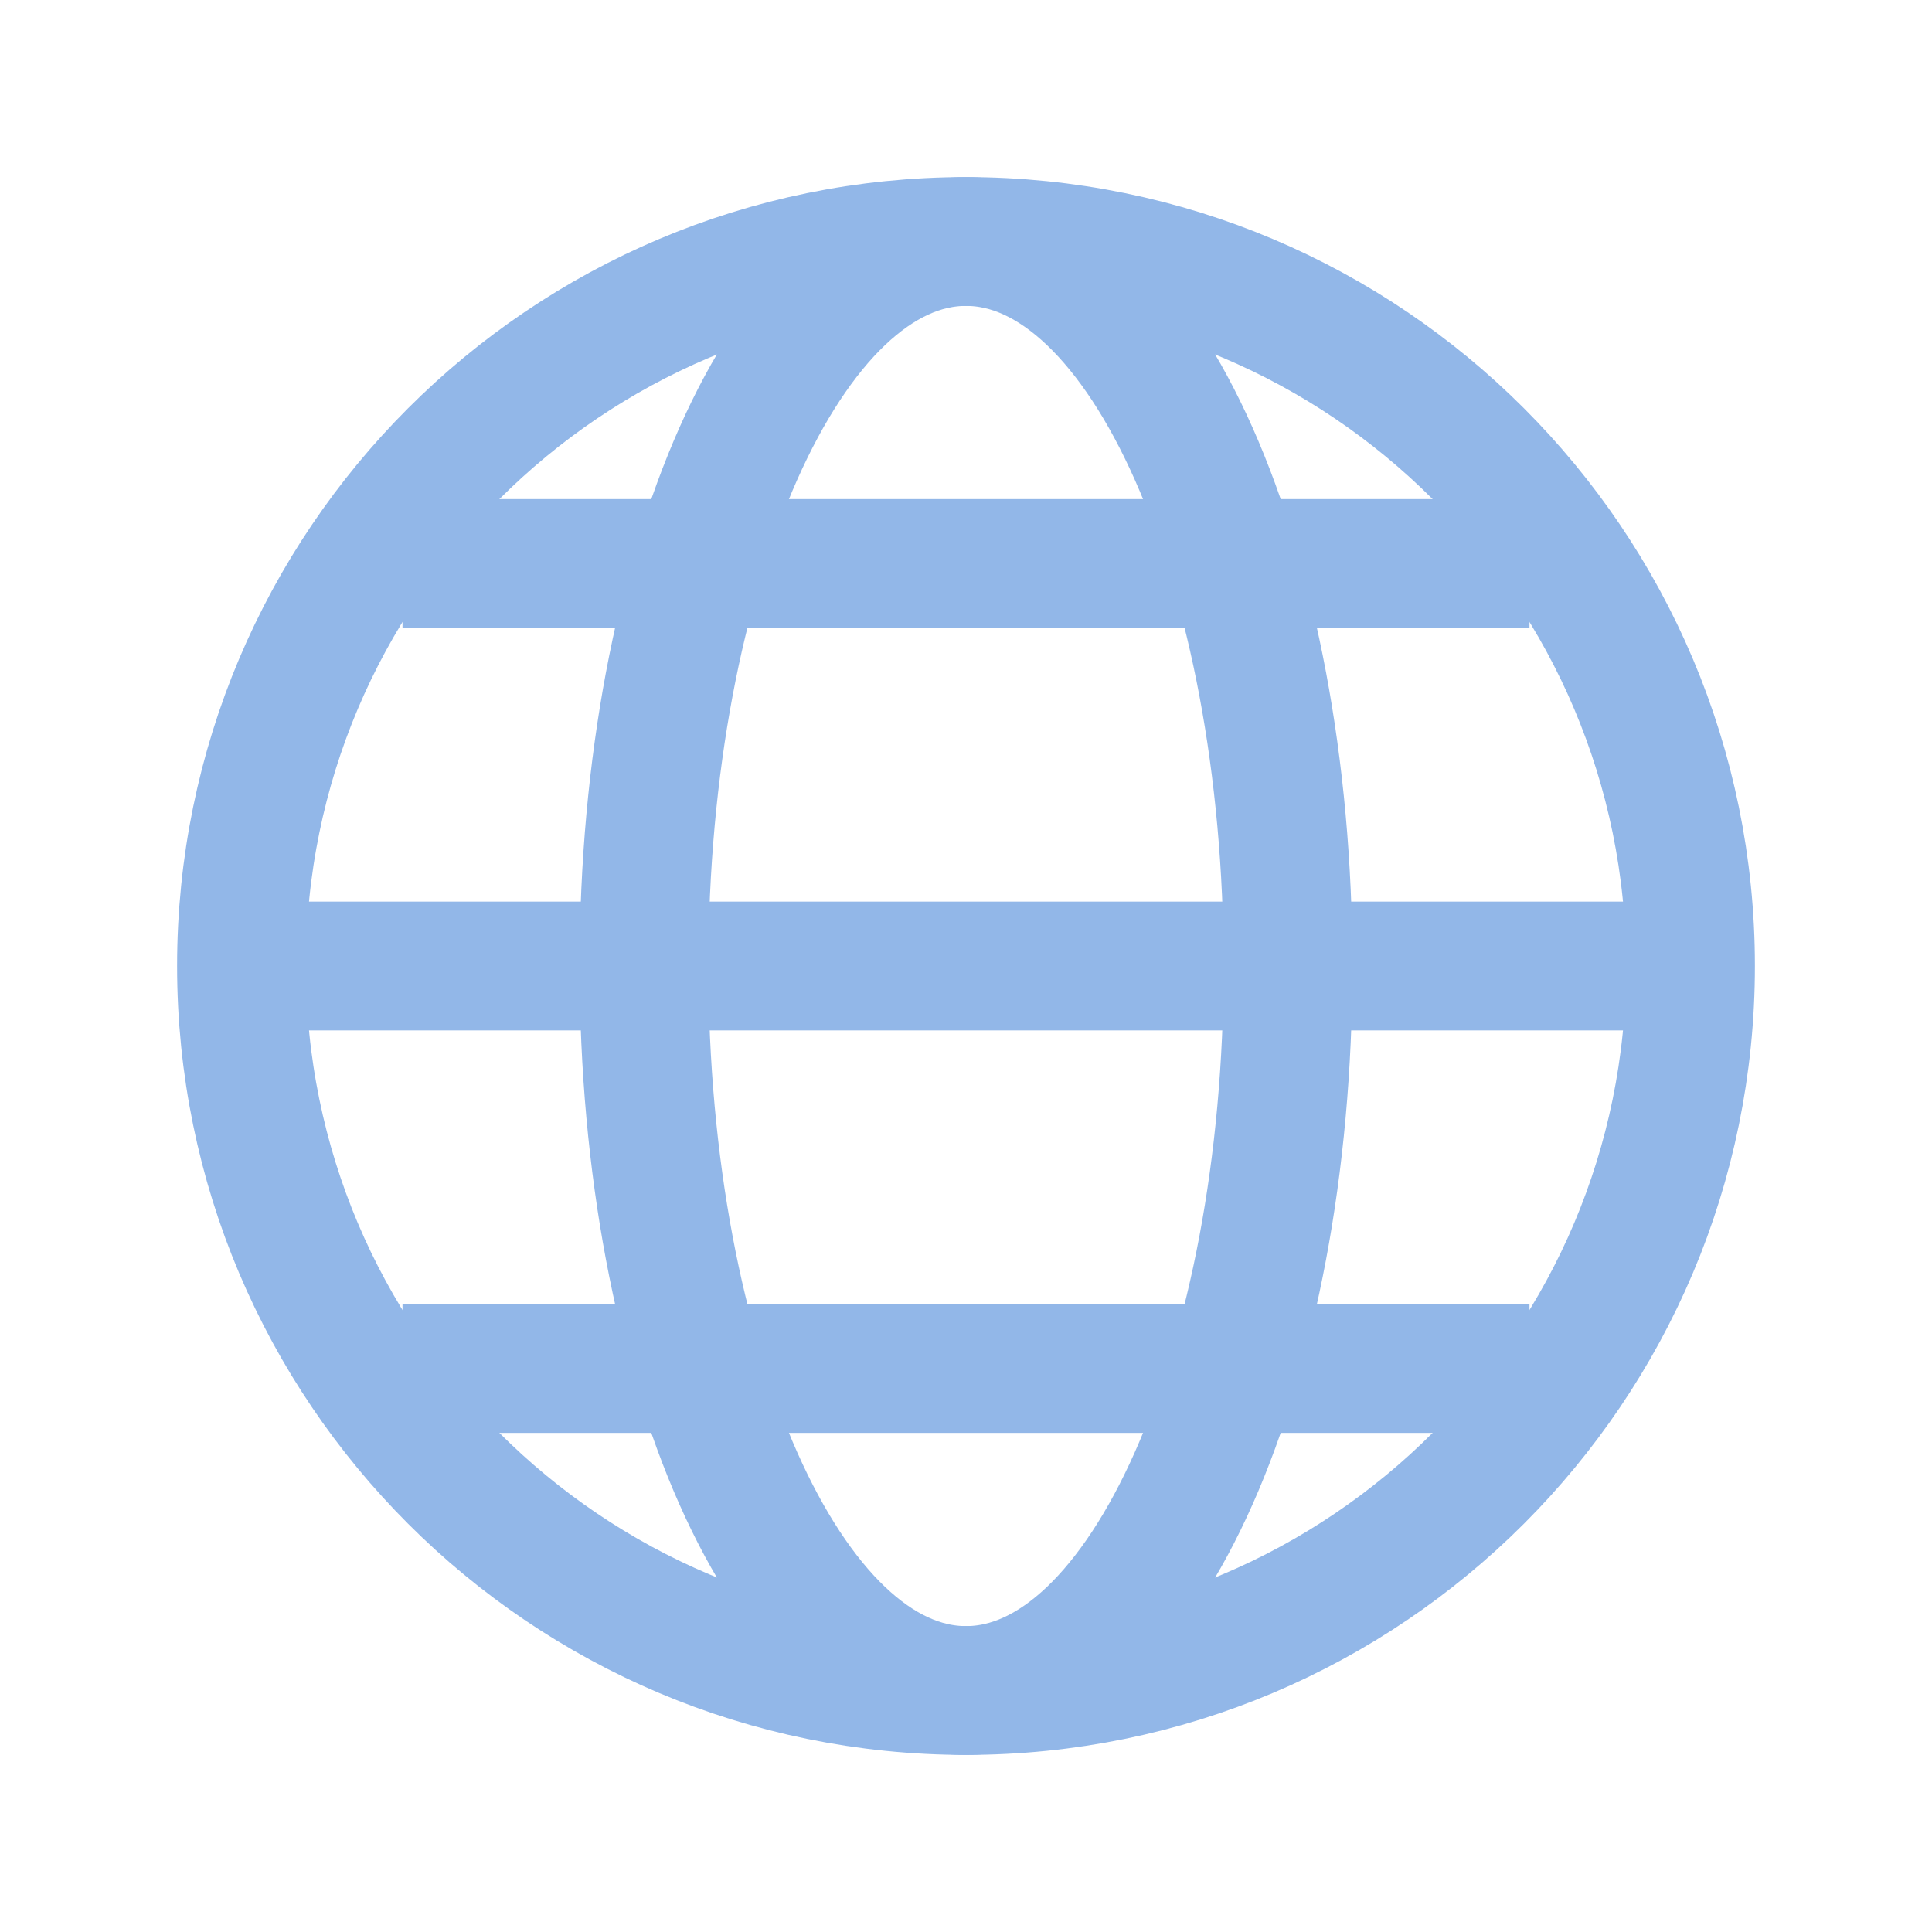
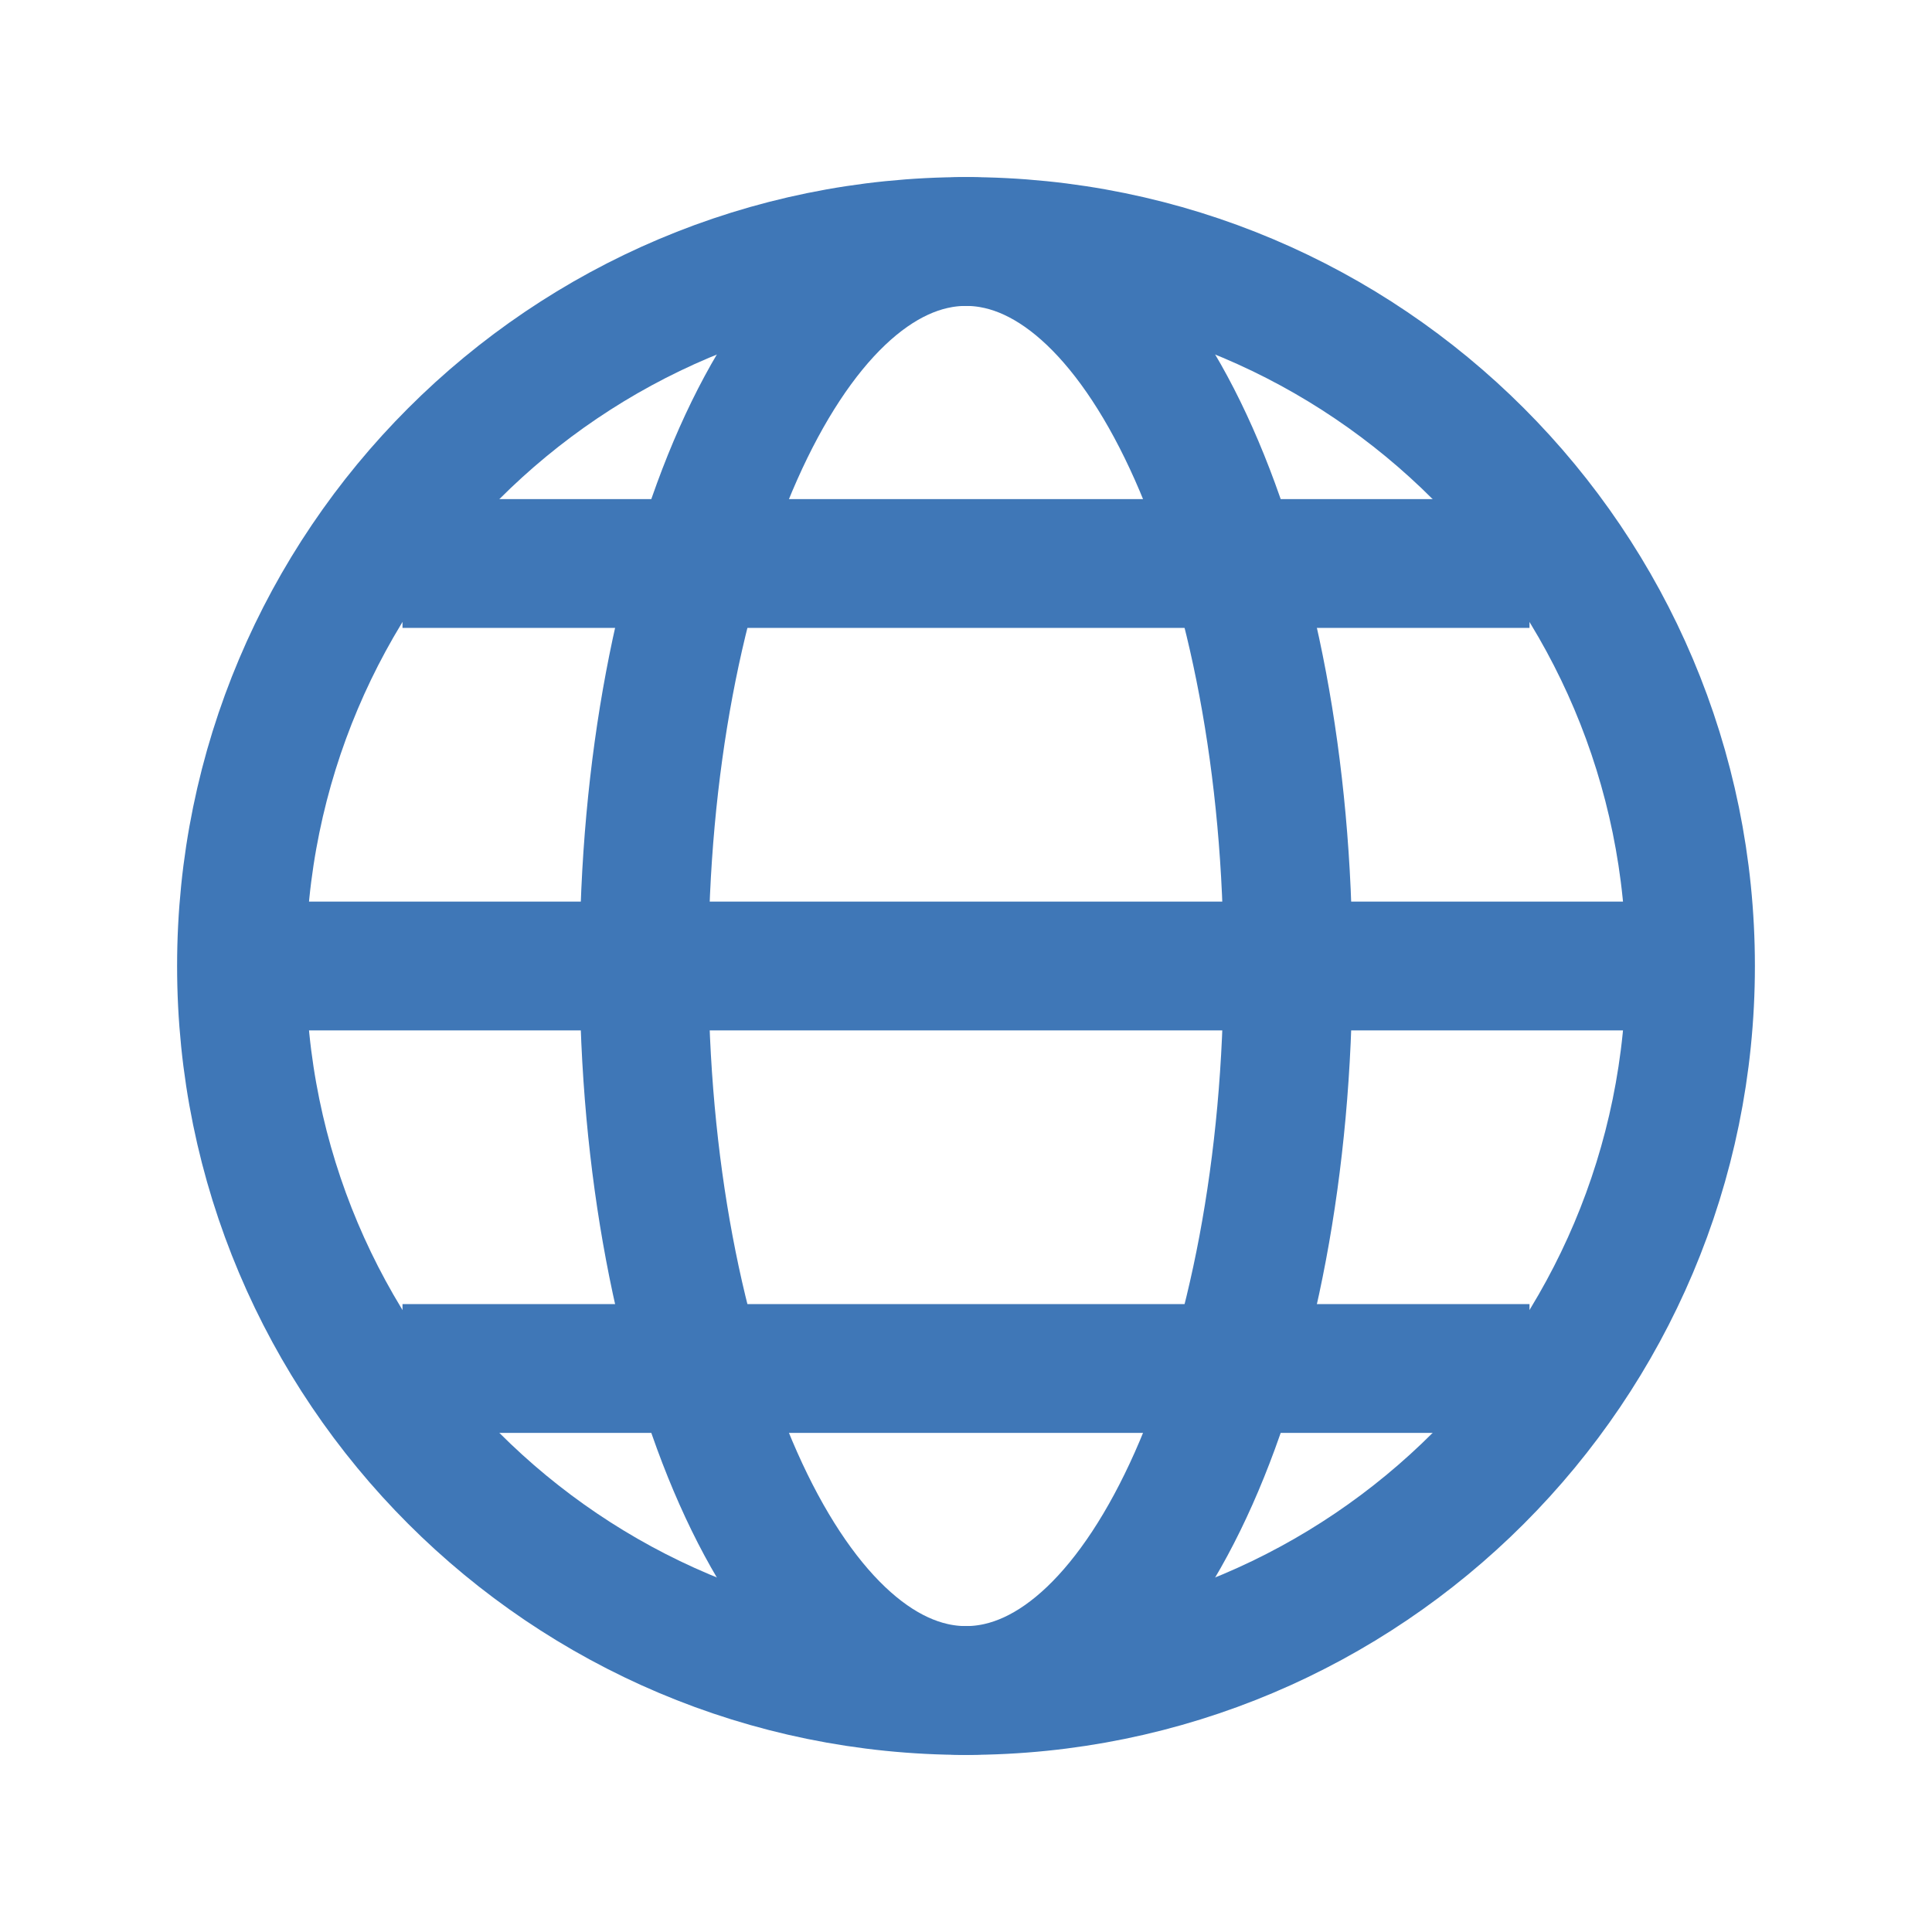
- <svg xmlns="http://www.w3.org/2000/svg" width="24" height="24" viewBox="0 0 24 24" fill="none" stroke="#92b7e8" stroke-width="1.6">
+ <svg xmlns="http://www.w3.org/2000/svg" width="24" height="24" viewBox="0 0 24 24" fill="none" stroke="#3f77b7" stroke-width="1.6">
  <circle cx="12" cy="12" r="9" />
  <ellipse cx="12" cy="12" rx="4" ry="9" />
  <path d="M3 12h18M5 7h14M5 17h14" />
</svg>
